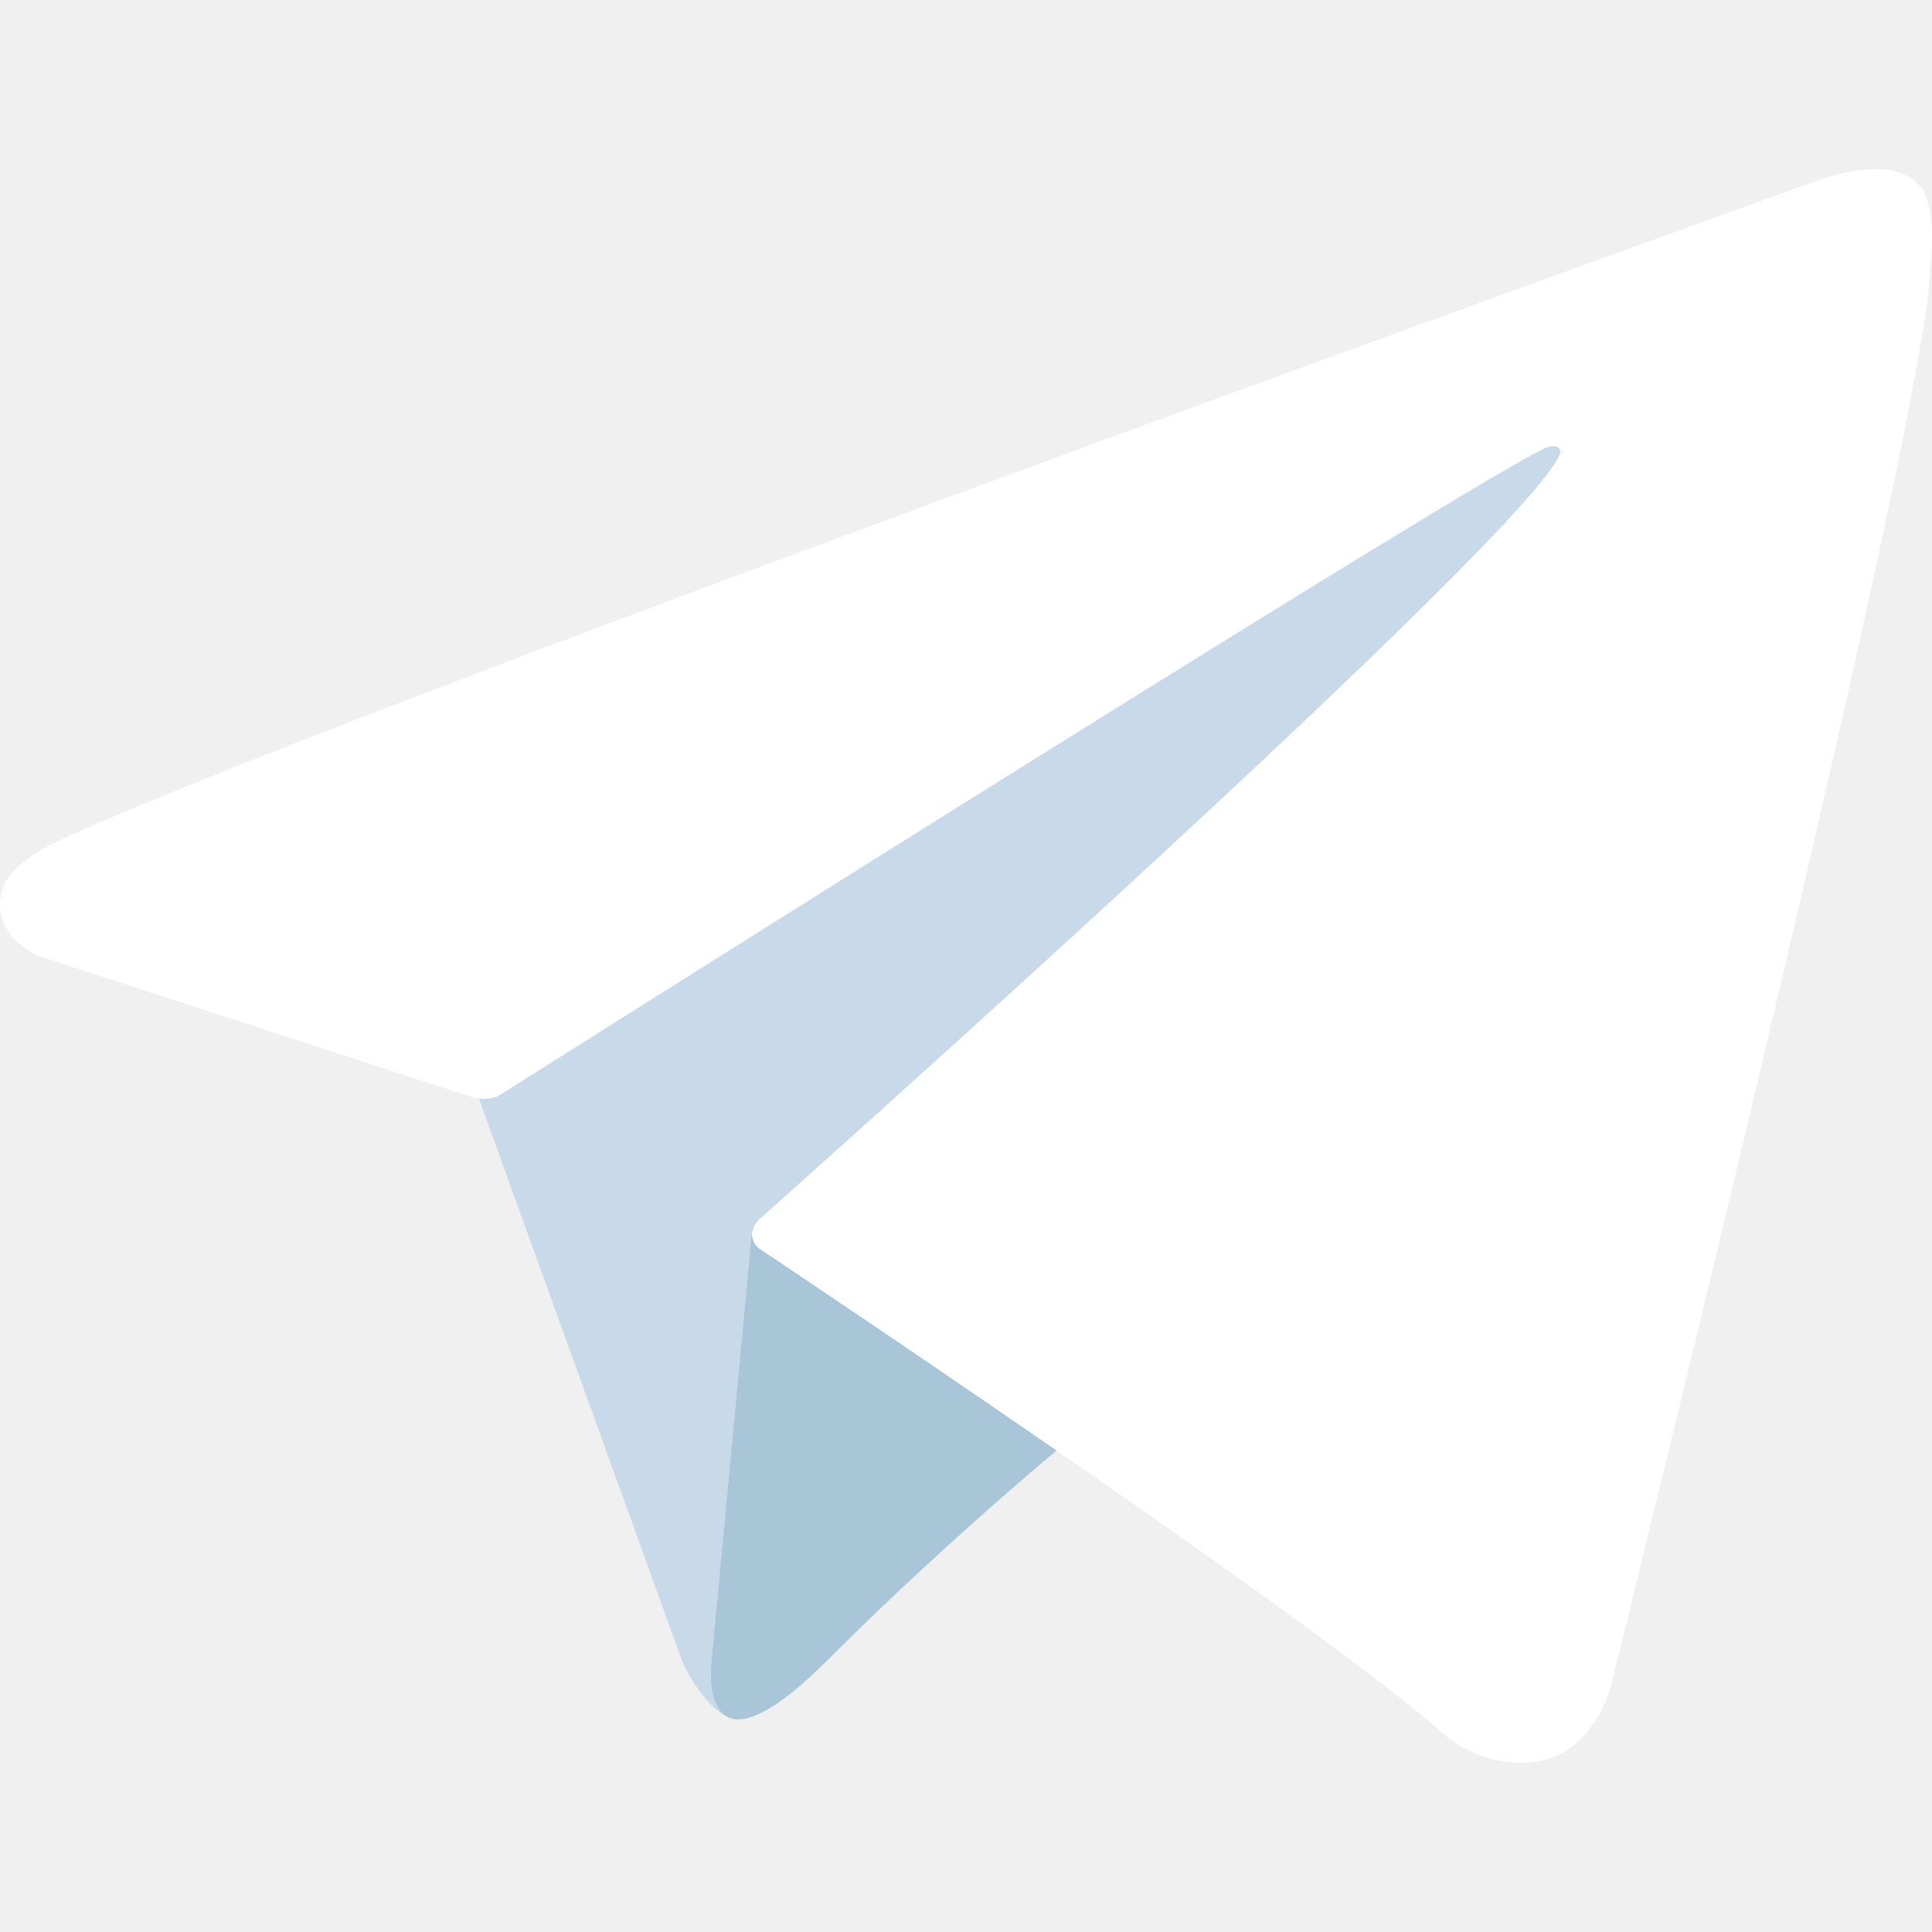
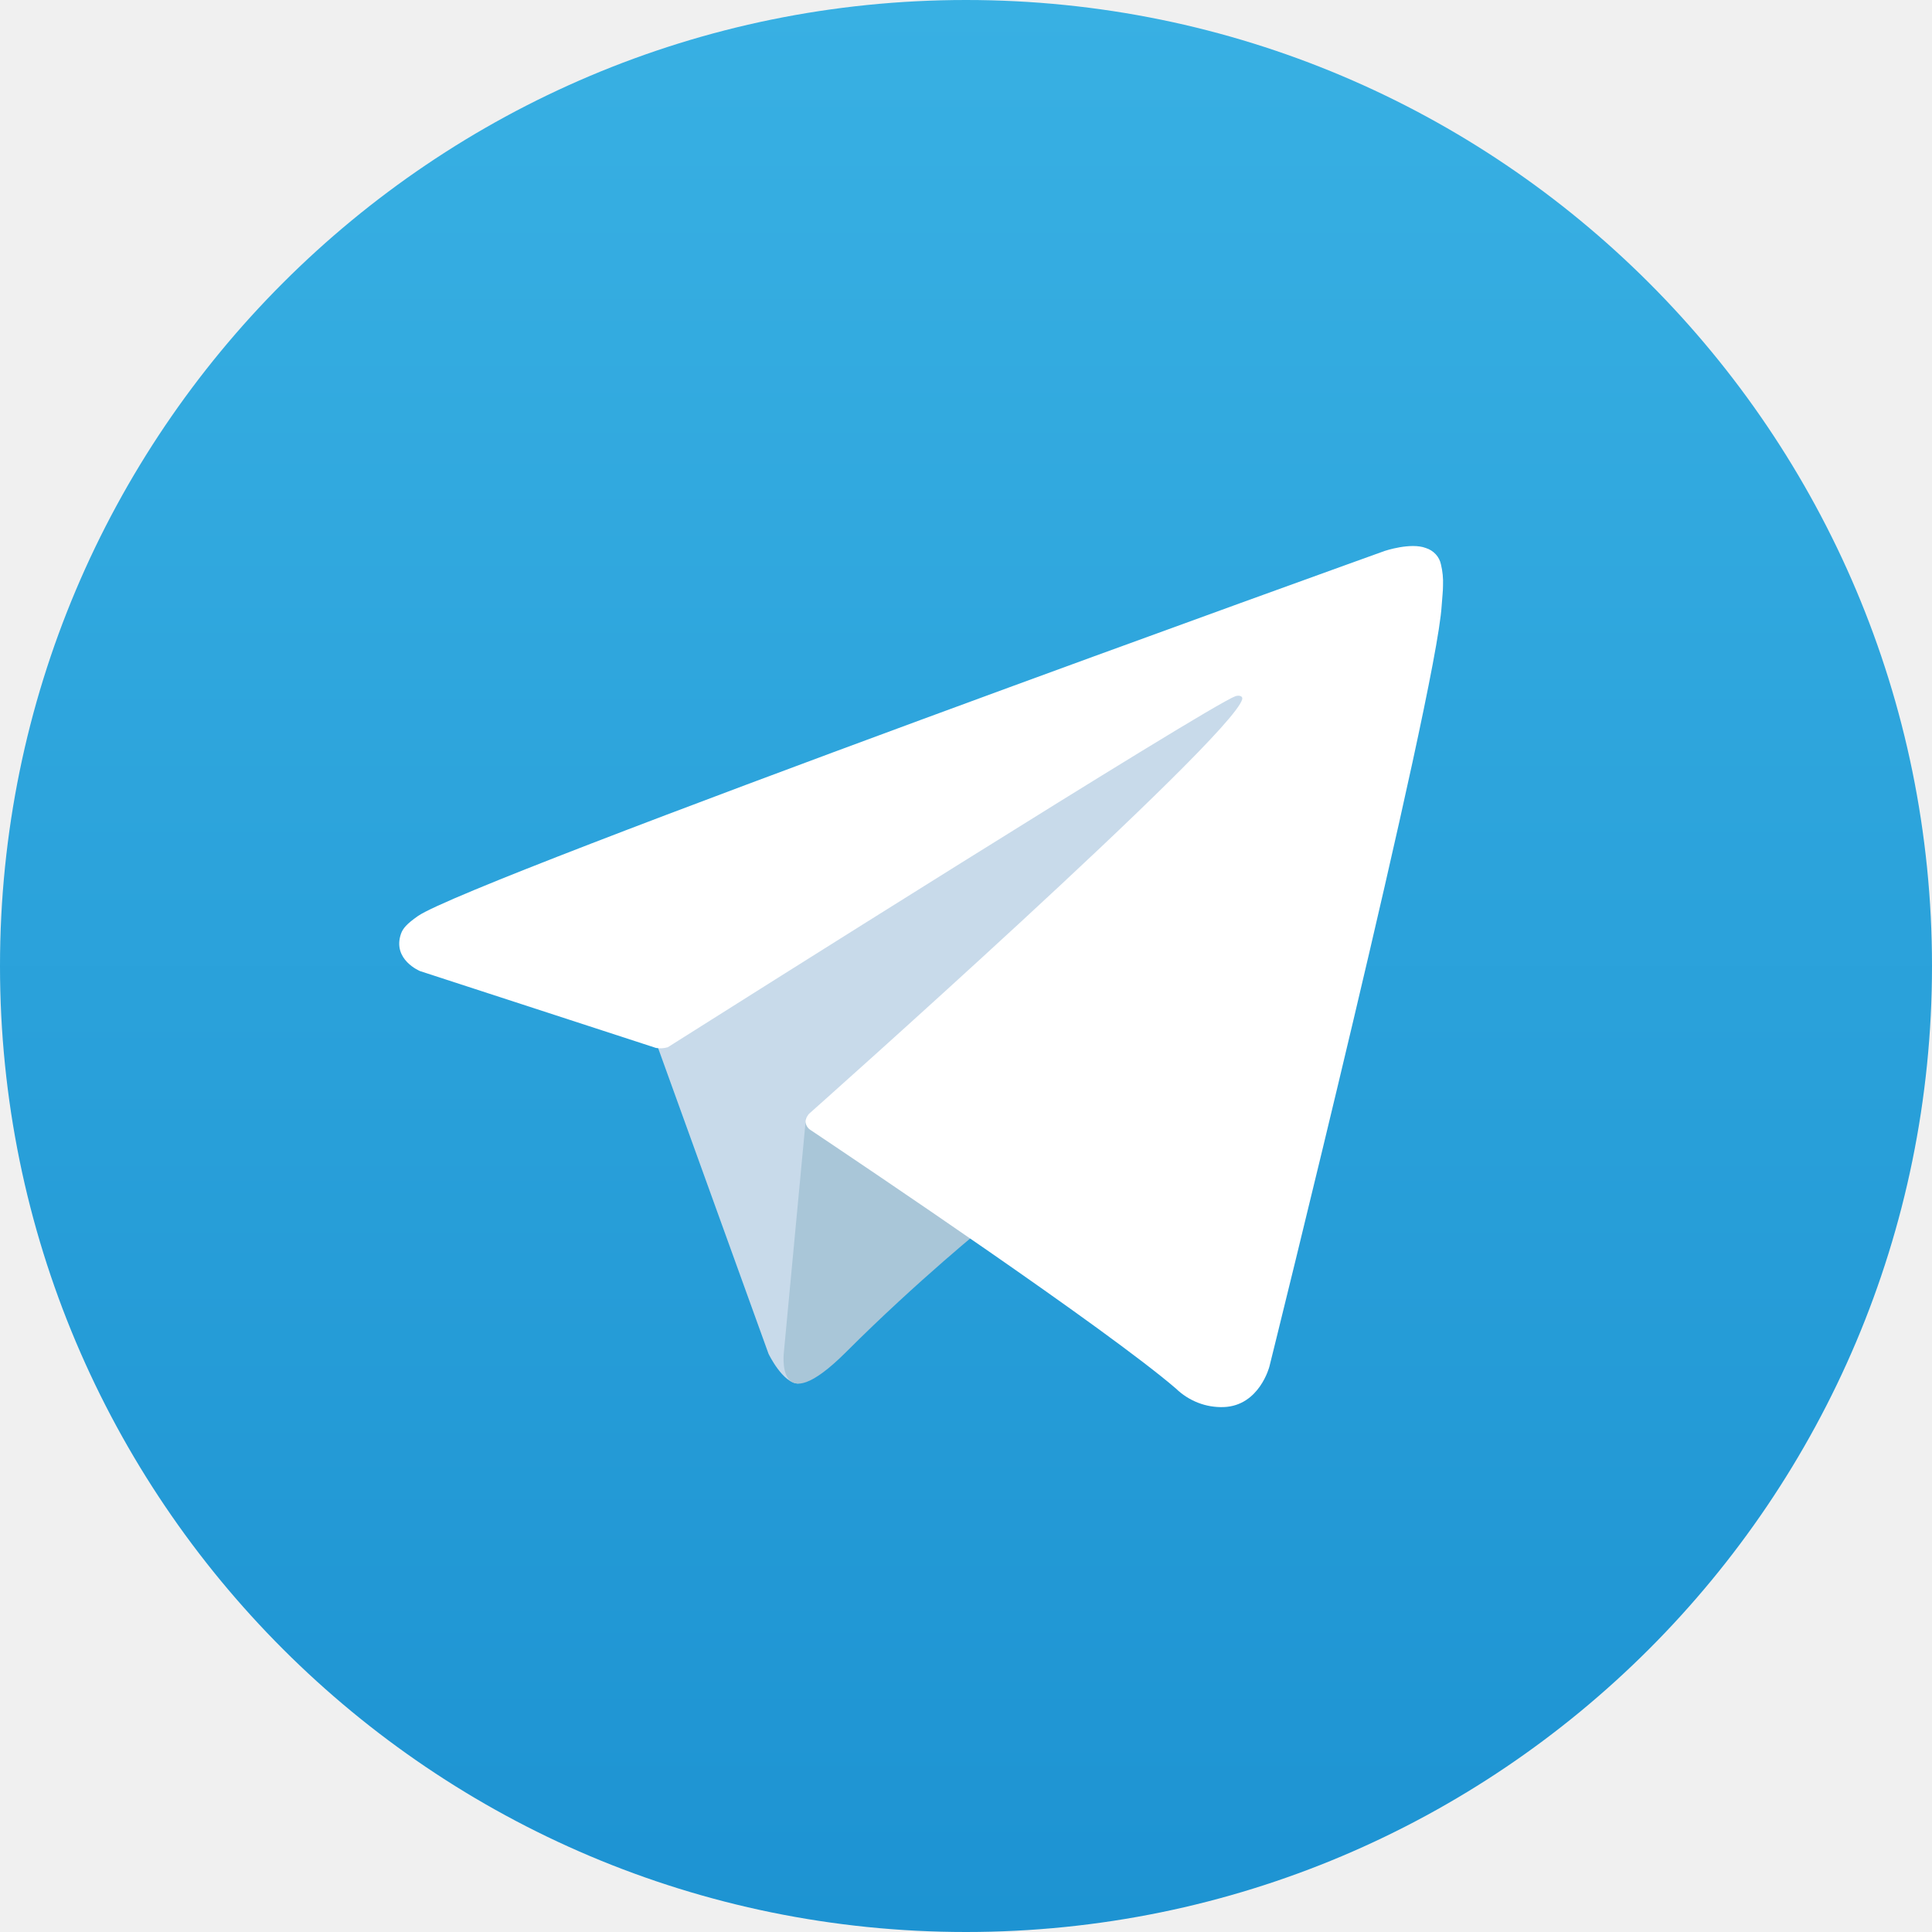
<svg xmlns="http://www.w3.org/2000/svg" width="20" height="20" viewBox="0 0 20 20" fill="none">
-   <path d="M4.877 11.15L7.073 17.228C7.073 17.228 7.347 17.797 7.641 17.797C7.935 17.797 12.307 13.248 12.307 13.248L17.169 3.857L4.955 9.581L4.877 11.15Z" fill="#C8DAEA" />
-   <path d="M7.788 12.709L7.367 17.189C7.367 17.189 7.19 18.561 8.563 17.189C9.935 15.816 11.249 14.758 11.249 14.758" fill="#A9C6D8" />
-   <path d="M4.917 11.367L0.4 9.896C0.4 9.896 -0.139 9.677 0.034 9.18C0.07 9.078 0.142 8.99 0.358 8.841C1.359 8.143 18.882 1.845 18.882 1.845C18.882 1.845 19.377 1.678 19.669 1.789C19.741 1.811 19.806 1.853 19.857 1.908C19.908 1.964 19.944 2.032 19.96 2.106C19.991 2.236 20.004 2.371 19.999 2.505C19.997 2.621 19.983 2.728 19.973 2.897C19.866 4.619 16.672 17.47 16.672 17.47C16.672 17.47 16.481 18.222 15.796 18.248C15.628 18.254 15.461 18.225 15.304 18.164C15.147 18.104 15.003 18.012 14.883 17.895C13.539 16.739 8.896 13.618 7.87 12.932C7.846 12.916 7.827 12.896 7.812 12.872C7.798 12.848 7.789 12.821 7.785 12.793C7.771 12.721 7.85 12.631 7.85 12.631C7.85 12.631 15.935 5.444 16.15 4.69C16.167 4.631 16.104 4.602 16.02 4.628C15.483 4.826 6.173 10.705 5.146 11.353C5.072 11.376 4.993 11.381 4.917 11.367Z" fill="white" />
+   <g clip-path="url(#clip0_579_635)">
+     <path d="M10 20C15.523 20 20 15.523 20 10C20 4.477 15.523 0 10 0C4.477 0 0 4.477 0 10C0 15.523 4.477 20 10 20Z" fill="url(#paint0_linear_579_635)" />
+     <path d="M6.77 10.731L7.956 14.015C7.956 14.015 8.104 14.322 8.263 14.322C8.422 14.322 10.784 11.864 10.784 11.864L13.411 6.79L6.812 9.883L6.77 10.731Z" fill="#C8DAEA" />
+     <path d="M8.343 11.573L8.115 13.994C8.115 13.994 8.02 14.735 8.761 13.994C9.503 13.252 10.213 12.68 10.213 12.68" fill="#A9C6D8" />
+     <path d="M6.79 10.848L4.349 10.053C4.349 10.053 4.058 9.935 4.151 9.666C4.171 9.611 4.21 9.564 4.326 9.483C4.867 9.106 14.335 5.703 14.335 5.703C14.335 5.703 14.603 5.613 14.76 5.673C14.799 5.685 14.834 5.707 14.862 5.737C14.89 5.767 14.909 5.804 14.917 5.844C14.934 5.915 14.941 5.987 14.938 6.06C14.938 6.122 14.93 6.18 14.924 6.271C14.867 7.202 13.141 14.146 13.141 14.146C13.141 14.146 13.038 14.552 12.668 14.566C12.577 14.569 12.486 14.554 12.402 14.521C12.317 14.488 12.239 14.438 12.174 14.375C11.448 13.751 8.939 12.065 8.385 11.694C8.372 11.685 8.362 11.674 8.354 11.661C8.346 11.648 8.341 11.634 8.339 11.619C8.332 11.58 8.374 11.531 8.374 11.531C8.374 11.531 12.743 7.648 12.859 7.24C12.868 7.209 12.834 7.193 12.789 7.207C12.498 7.314 7.468 10.49 6.913 10.841C6.873 10.853 6.831 10.855 6.79 10.848Z" fill="white" />
+   </g>
+   <defs>
+     <linearGradient id="paint0_linear_579_635" x1="10" y1="20" x2="10" y2="0" gradientUnits="userSpaceOnUse">
+       <stop stop-color="#1D93D2" />
+       <stop offset="1" stop-color="#38B0E3" />
+     </linearGradient>
+     <clipPath id="clip0_579_635">
+       <rect width="20" height="20" fill="white" />
+     </clipPath>
+   </defs>
</svg>
